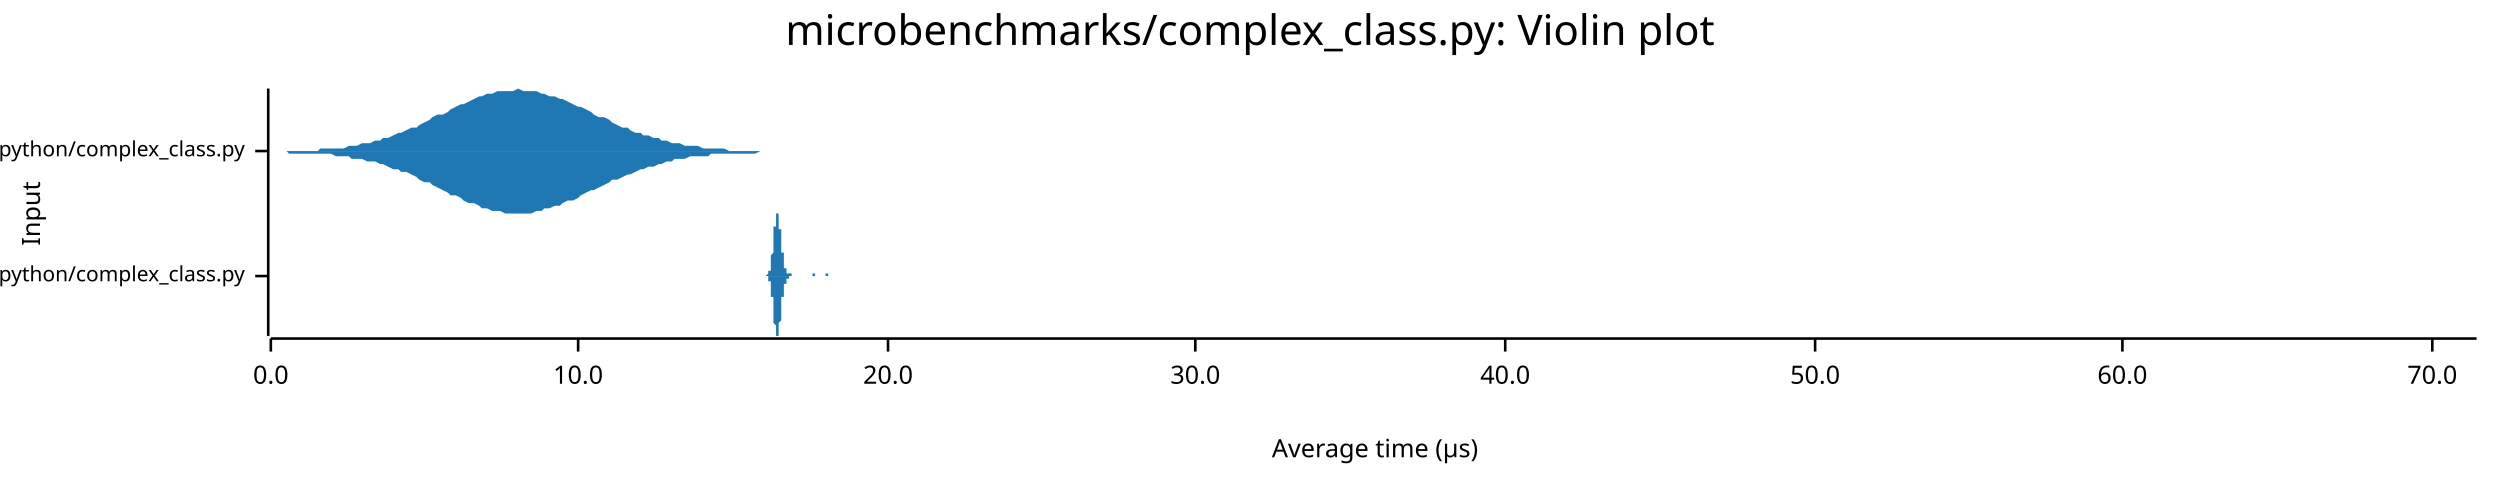
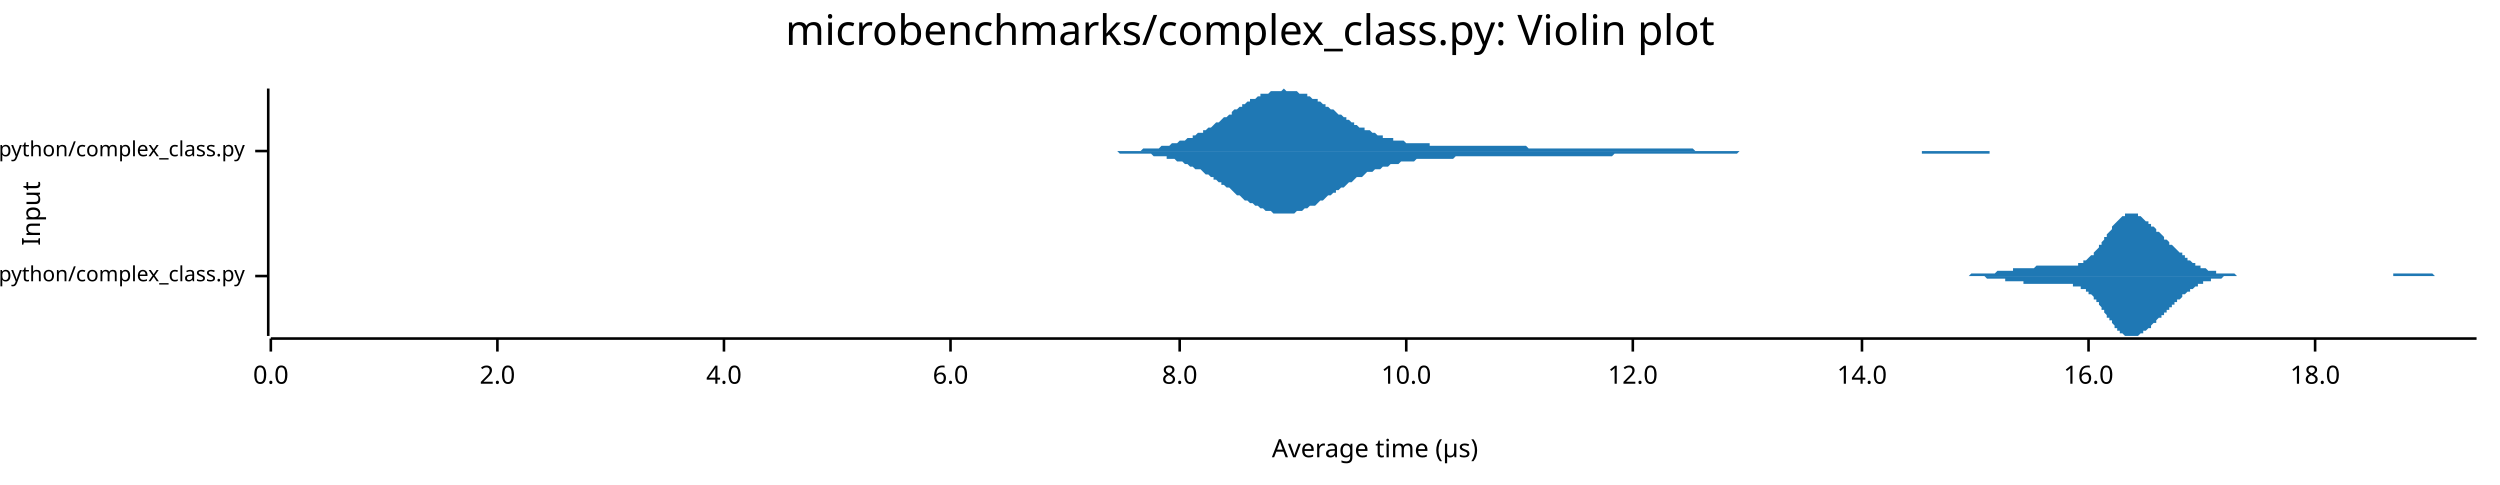
<svg xmlns="http://www.w3.org/2000/svg" width="960" height="186" viewBox="0 0 960 186">
  <text x="480" y="5" dy="0.76em" text-anchor="middle" font-family="sans-serif" font-size="16.129" opacity="1" fill="#000000">
microbenchmarks/complex_class.py: Violin plot
</text>
  <text x="8" y="82" dy="0.76em" text-anchor="middle" font-family="sans-serif" font-size="9.677" opacity="1" fill="#000000" transform="rotate(270, 8, 82)">
Input
</text>
  <text x="528" y="178" dy="-0.5ex" text-anchor="middle" font-family="sans-serif" font-size="9.677" opacity="1" fill="#000000">
Average time (µs)
</text>
  <polyline fill="none" opacity="1" stroke="#000000" stroke-width="1" points="103,34 103,129 " />
  <text x="94" y="106" dy="0.5ex" text-anchor="end" font-family="sans-serif" font-size="8.065" opacity="1" fill="#000000">
microbenchmarks/rustpython/complex_class.py
</text>
  <polyline fill="none" opacity="1" stroke="#000000" stroke-width="1" points="98,106 103,106 " />
  <text x="94" y="58" dy="0.5ex" text-anchor="end" font-family="sans-serif" font-size="8.065" opacity="1" fill="#000000">
microbenchmarks/cpython/complex_class.py
</text>
  <polyline fill="none" opacity="1" stroke="#000000" stroke-width="1" points="98,58 103,58 " />
  <polyline fill="none" opacity="1" stroke="#000000" stroke-width="1" points="104,130 951,130 " />
  <text x="104" y="140" dy="0.76em" text-anchor="middle" font-family="sans-serif" font-size="9.677" opacity="1" fill="#000000">
0.0
</text>
  <polyline fill="none" opacity="1" stroke="#000000" stroke-width="1" points="104,130 104,135 " />
-   <text x="222" y="140" dy="0.76em" text-anchor="middle" font-family="sans-serif" font-size="9.677" opacity="1" fill="#000000">
+   <text x="191" y="140" dy="0.76em" text-anchor="middle" font-family="sans-serif" font-size="9.677" opacity="1" fill="#000000">
+ 2.0
+ </text>
+   <polyline fill="none" opacity="1" stroke="#000000" stroke-width="1" points="191,130 191,135 " />
+   <text x="278" y="140" dy="0.76em" text-anchor="middle" font-family="sans-serif" font-size="9.677" opacity="1" fill="#000000">
+ 4.0
+ </text>
+   <polyline fill="none" opacity="1" stroke="#000000" stroke-width="1" points="278,130 278,135 " />
+   <text x="365" y="140" dy="0.76em" text-anchor="middle" font-family="sans-serif" font-size="9.677" opacity="1" fill="#000000">
+ 6.0
+ </text>
+   <polyline fill="none" opacity="1" stroke="#000000" stroke-width="1" points="365,130 365,135 " />
+   <text x="453" y="140" dy="0.76em" text-anchor="middle" font-family="sans-serif" font-size="9.677" opacity="1" fill="#000000">
+ 8.0
+ </text>
+   <polyline fill="none" opacity="1" stroke="#000000" stroke-width="1" points="453,130 453,135 " />
+   <text x="540" y="140" dy="0.76em" text-anchor="middle" font-family="sans-serif" font-size="9.677" opacity="1" fill="#000000">
10.0
</text>
-   <polyline fill="none" opacity="1" stroke="#000000" stroke-width="1" points="222,130 222,135 " />
-   <text x="341" y="140" dy="0.76em" text-anchor="middle" font-family="sans-serif" font-size="9.677" opacity="1" fill="#000000">
- 20.0
+   <polyline fill="none" opacity="1" stroke="#000000" stroke-width="1" points="540,130 540,135 " />
+   <text x="627" y="140" dy="0.76em" text-anchor="middle" font-family="sans-serif" font-size="9.677" opacity="1" fill="#000000">
+ 12.0
</text>
-   <polyline fill="none" opacity="1" stroke="#000000" stroke-width="1" points="341,130 341,135 " />
-   <text x="459" y="140" dy="0.76em" text-anchor="middle" font-family="sans-serif" font-size="9.677" opacity="1" fill="#000000">
- 30.0
+   <polyline fill="none" opacity="1" stroke="#000000" stroke-width="1" points="627,130 627,135 " />
+   <text x="715" y="140" dy="0.76em" text-anchor="middle" font-family="sans-serif" font-size="9.677" opacity="1" fill="#000000">
+ 14.0
</text>
-   <polyline fill="none" opacity="1" stroke="#000000" stroke-width="1" points="459,130 459,135 " />
-   <text x="578" y="140" dy="0.76em" text-anchor="middle" font-family="sans-serif" font-size="9.677" opacity="1" fill="#000000">
- 40.0
+   <polyline fill="none" opacity="1" stroke="#000000" stroke-width="1" points="715,130 715,135 " />
+   <text x="802" y="140" dy="0.76em" text-anchor="middle" font-family="sans-serif" font-size="9.677" opacity="1" fill="#000000">
+ 16.0
</text>
-   <polyline fill="none" opacity="1" stroke="#000000" stroke-width="1" points="578,130 578,135 " />
-   <text x="697" y="140" dy="0.76em" text-anchor="middle" font-family="sans-serif" font-size="9.677" opacity="1" fill="#000000">
- 50.0
+   <polyline fill="none" opacity="1" stroke="#000000" stroke-width="1" points="802,130 802,135 " />
+   <text x="889" y="140" dy="0.76em" text-anchor="middle" font-family="sans-serif" font-size="9.677" opacity="1" fill="#000000">
+ 18.0
</text>
-   <polyline fill="none" opacity="1" stroke="#000000" stroke-width="1" points="697,130 697,135 " />
-   <text x="815" y="140" dy="0.76em" text-anchor="middle" font-family="sans-serif" font-size="9.677" opacity="1" fill="#000000">
- 60.0
- </text>
-   <polyline fill="none" opacity="1" stroke="#000000" stroke-width="1" points="815,130 815,135 " />
-   <text x="934" y="140" dy="0.76em" text-anchor="middle" font-family="sans-serif" font-size="9.677" opacity="1" fill="#000000">
- 70.0
- </text>
-   <polyline fill="none" opacity="1" stroke="#000000" stroke-width="1" points="934,130 934,135 " />
-   <polygon opacity="1" fill="#1F78B4" points="294,106 294,106 294,106 294,106 294,106 294,106 294,106 294,106 294,106 294,106 294,106 294,106 294,106 294,106 294,106 294,106 294,106 294,106 295,105 295,105 295,105 295,105 295,105 295,105 295,105 295,105 295,105 295,105 295,105 295,105 295,105 295,104 295,104 295,104 295,104 295,104 296,104 296,103 296,103 296,103 296,103 296,102 296,102 296,102 296,102 296,101 296,101 296,100 296,100 296,100 296,99 296,99 296,98 296,98 297,97 297,97 297,96 297,96 297,95 297,94 297,94 297,93 297,93 297,92 297,91 297,91 297,90 297,90 297,89 297,88 297,88 297,87 298,87 298,86 298,86 298,85 298,85 298,84 298,84 298,84 298,83 298,83 298,83 298,83 298,82 298,82 298,82 298,82 298,82 298,82 299,82 299,82 299,82 299,82 299,83 299,83 299,83 299,83 299,84 299,84 299,84 299,85 299,85 299,85 299,86 299,86 299,87 299,87 299,88 300,88 300,89 300,89 300,90 300,90 300,91 300,92 300,92 300,93 300,93 300,94 300,94 300,95 300,95 300,96 300,96 300,97 300,97 301,97 301,98 301,98 301,99 301,99 301,99 301,100 301,100 301,100 301,101 301,101 301,101 301,102 301,102 301,102 301,102 301,103 301,103 302,103 302,103 302,103 302,103 302,104 302,104 302,104 302,104 302,104 302,104 302,104 302,104 302,105 302,105 302,105 302,105 302,105 302,105 303,105 303,105 303,105 303,105 303,105 303,105 303,105 303,105 303,105 303,105 303,105 303,105 303,105 303,105 303,105 303,105 303,105 303,105 303,105 304,105 304,105 304,105 304,105 304,105 304,105 304,105 304,105 304,106 304,106 304,106 304,106 304,106 304,106 304,106 304,106 304,106 304,106 305,106 305,106 305,106 305,106 305,106 305,106 305,106 305,106 305,106 305,106 305,106 305,106 305,106 305,106 305,106 305,106 305,106 305,106 306,106 306,106 306,106 306,106 306,106 306,106 306,106 306,106 306,106 306,106 306,106 306,106 306,106 306,106 306,106 306,106 306,106 306,106 307,106 307,106 307,106 307,106 307,106 307,106 307,106 307,106 307,106 307,106 307,106 307,106 307,106 307,106 307,106 307,106 307,106 307,106 307,106 308,106 308,106 308,106 308,106 308,106 308,106 308,106 308,106 308,106 308,106 308,106 308,106 308,106 308,106 308,106 308,106 308,106 308,106 309,106 309,106 309,106 309,106 309,106 309,106 309,106 309,106 309,106 309,106 309,106 309,106 309,106 309,106 309,106 309,106 309,106 309,106 310,106 310,106 310,106 310,106 310,106 310,106 310,106 310,106 310,106 310,106 310,106 310,106 310,106 310,106 310,106 310,106 310,106 310,106 311,106 311,106 311,106 311,106 311,106 311,106 311,106 311,106 311,106 311,106 311,106 311,106 311,106 311,106 311,106 311,106 311,106 311,106 312,106 312,106 312,106 312,105 312,105 312,105 312,105 312,105 312,105 312,105 312,105 312,105 312,105 312,105 312,105 312,105 312,105 312,105 312,105 313,105 313,105 313,105 313,105 313,105 313,105 313,105 313,105 313,105 313,105 313,105 313,106 313,106 313,106 313,106 313,106 313,106 313,106 314,106 314,106 314,106 314,106 314,106 314,106 314,106 314,106 314,106 314,106 314,106 314,106 314,106 314,106 314,106 314,106 314,106 314,106 315,106 315,106 315,106 315,106 315,106 315,106 315,106 315,106 315,106 315,106 315,106 315,106 315,106 315,106 315,106 315,106 315,106 315,106 316,106 316,106 316,106 316,106 316,106 316,106 316,106 316,106 316,106 316,106 316,106 316,106 316,106 316,106 316,106 316,106 316,106 316,106 316,106 317,106 317,106 317,106 317,106 317,106 317,106 317,106 317,106 317,105 317,105 317,105 317,105 317,105 317,105 317,105 317,105 317,105 317,105 318,105 318,105 318,105 318,105 318,105 318,105 318,105 318,105 318,105 318,105 318,105 318,105 318,105 318,105 318,105 318,105 318,105 318,106 319,106 319,106 319,106 319,106 319,106 319,106 319,106 319,106 319,106 319,106 319,106 319,106 319,106 319,106 319,106 319,106 319,106 319,106 320,106 320,106 320,106 320,106 320,106 320,106 320,106 320,106 320,106 320,106 320,106 320,106 320,106 320,106 320,106 320,106 320,106 320,106 321,106 321,106 321,106 321,106 321,106 321,106 321,106 321,106 321,106 321,106 294,106 " />
-   <polygon opacity="1" fill="#1F78B4" points="294,106 294,106 294,106 294,106 294,106 294,106 294,106 294,106 294,106 294,106 294,106 294,106 294,106 294,106 294,106 294,106 294,106 294,106 295,106 295,106 295,106 295,106 295,106 295,106 295,106 295,106 295,106 295,107 295,107 295,107 295,107 295,107 295,107 295,107 295,107 295,108 296,108 296,108 296,108 296,109 296,109 296,109 296,109 296,110 296,110 296,110 296,111 296,111 296,112 296,112 296,112 296,113 296,113 296,114 297,114 297,115 297,115 297,116 297,117 297,117 297,118 297,118 297,119 297,119 297,120 297,121 297,121 297,122 297,122 297,123 297,124 297,124 298,125 298,125 298,126 298,126 298,127 298,127 298,127 298,128 298,128 298,128 298,129 298,129 298,129 298,129 298,129 298,129 298,129 298,129 299,129 299,129 299,129 299,129 299,129 299,129 299,129 299,128 299,128 299,128 299,127 299,127 299,127 299,126 299,126 299,125 299,125 299,124 299,124 300,123 300,123 300,122 300,122 300,121 300,121 300,120 300,119 300,119 300,118 300,118 300,117 300,117 300,116 300,116 300,115 300,115 300,114 301,114 301,114 301,113 301,113 301,112 301,112 301,112 301,111 301,111 301,111 301,110 301,110 301,110 301,110 301,109 301,109 301,109 301,109 302,109 302,108 302,108 302,108 302,108 302,108 302,108 302,107 302,107 302,107 302,107 302,107 302,107 302,107 302,107 302,107 302,107 302,107 303,107 303,107 303,107 303,106 303,106 303,106 303,106 303,106 303,106 303,106 303,106 303,106 303,106 303,106 303,106 303,106 303,106 303,106 303,106 304,106 304,106 304,106 304,106 304,106 304,106 304,106 304,106 304,106 304,106 304,106 304,106 304,106 304,106 304,106 304,106 304,106 304,106 305,106 305,106 305,106 305,106 305,106 305,106 305,106 305,106 305,106 305,106 305,106 305,106 305,106 305,106 305,106 305,106 305,106 305,106 306,106 306,106 306,106 306,106 306,106 306,106 306,106 306,106 306,106 306,106 306,106 306,106 306,106 306,106 306,106 306,106 306,106 306,106 307,106 307,106 307,106 307,106 307,106 307,106 307,106 307,106 307,106 307,106 307,106 307,106 307,106 307,106 307,106 307,106 307,106 307,106 307,106 308,106 308,106 308,106 308,106 308,106 308,106 308,106 308,106 308,106 308,106 308,106 308,106 308,106 308,106 308,106 308,106 308,106 308,106 309,106 309,106 309,106 309,106 309,106 309,106 309,106 309,106 309,106 309,106 309,106 309,106 309,106 309,106 309,106 309,106 309,106 309,106 310,106 310,106 310,106 310,106 310,106 310,106 310,106 310,106 310,106 310,106 310,106 310,106 310,106 310,106 310,106 310,106 310,106 310,106 311,106 311,106 311,106 311,106 311,106 311,106 311,106 311,106 311,106 311,106 311,106 311,106 311,106 311,106 311,106 311,106 311,106 311,106 312,106 312,106 312,106 312,106 312,106 312,106 312,106 312,106 312,106 312,106 312,106 312,106 312,106 312,106 312,106 312,106 312,106 312,106 312,106 313,106 313,106 313,106 313,106 313,106 313,106 313,106 313,106 313,106 313,106 313,106 313,106 313,106 313,106 313,106 313,106 313,106 313,106 314,106 314,106 314,106 314,106 314,106 314,106 314,106 314,106 314,106 314,106 314,106 314,106 314,106 314,106 314,106 314,106 314,106 314,106 315,106 315,106 315,106 315,106 315,106 315,106 315,106 315,106 315,106 315,106 315,106 315,106 315,106 315,106 315,106 315,106 315,106 315,106 316,106 316,106 316,106 316,106 316,106 316,106 316,106 316,106 316,106 316,106 316,106 316,106 316,106 316,106 316,106 316,106 316,106 316,106 316,106 317,106 317,106 317,106 317,106 317,106 317,106 317,106 317,106 317,106 317,106 317,106 317,106 317,106 317,106 317,106 317,106 317,106 317,106 318,106 318,106 318,106 318,106 318,106 318,106 318,106 318,106 318,106 318,106 318,106 318,106 318,106 318,106 318,106 318,106 318,106 318,106 319,106 319,106 319,106 319,106 319,106 319,106 319,106 319,106 319,106 319,106 319,106 319,106 319,106 319,106 319,106 319,106 319,106 319,106 320,106 320,106 320,106 320,106 320,106 320,106 320,106 320,106 320,106 320,106 320,106 320,106 320,106 320,106 320,106 320,106 320,106 320,106 321,106 321,106 321,106 321,106 321,106 321,106 321,106 321,106 321,106 321,106 294,106 " />
-   <polygon opacity="1" fill="#1F78B4" points="104,58 104,58 104,58 104,58 104,58 104,58 104,58 104,58 104,58 106,58 108,58 110,58 111,58 113,58 115,58 116,58 118,58 120,58 122,58 123,57 125,57 127,57 129,57 130,57 132,57 134,56 135,56 137,56 139,55 141,55 142,55 144,54 146,54 147,53 149,53 151,52 153,51 154,51 156,50 158,49 160,49 161,48 163,47 165,46 166,45 168,44 170,44 172,43 173,42 175,41 177,40 178,40 180,39 182,38 184,37 185,37 187,36 189,36 191,35 192,35 194,35 196,35 197,35 199,34 201,35 203,35 204,35 206,35 208,36 209,36 211,37 213,37 215,38 216,38 218,39 220,40 222,41 223,41 225,42 227,43 228,44 230,45 232,45 234,46 235,47 237,48 239,49 241,49 242,50 244,51 246,51 247,52 249,52 251,53 253,53 254,54 256,54 258,55 259,55 261,55 263,56 265,56 266,56 268,56 270,57 272,57 273,57 275,57 277,57 278,57 280,58 282,58 284,58 285,58 287,58 289,58 290,58 292,58 294,58 296,58 297,58 299,58 301,58 303,58 304,58 306,58 308,58 309,58 311,58 313,58 315,58 316,58 318,58 320,58 322,58 323,58 325,58 327,58 328,58 330,58 332,58 334,58 335,58 337,58 339,58 340,58 342,58 344,58 346,58 347,58 349,58 351,58 353,58 354,58 356,58 358,58 359,58 361,58 363,58 365,58 366,58 368,58 370,58 371,58 373,58 375,58 377,58 378,58 380,58 382,58 384,58 385,58 387,58 389,58 390,58 392,58 394,58 396,58 397,58 399,58 401,58 403,58 404,58 406,58 408,58 409,58 411,58 413,58 415,58 416,58 418,58 420,58 421,58 423,58 425,58 427,58 428,58 430,58 432,58 434,58 435,58 437,58 439,58 440,58 442,58 444,58 446,58 447,58 449,58 451,58 452,58 454,58 456,58 458,58 459,58 461,58 463,58 465,58 466,58 468,58 470,58 471,58 473,58 475,58 477,58 478,58 480,58 482,58 483,58 485,58 487,58 489,58 490,58 492,58 494,58 496,58 497,58 499,58 501,58 502,58 504,58 506,58 508,58 509,58 511,58 513,58 515,58 516,58 518,58 520,58 521,58 523,58 525,58 527,58 528,58 530,58 532,58 533,58 535,58 537,58 539,58 540,58 542,58 544,58 546,58 547,58 549,58 551,58 552,58 554,58 556,58 558,58 559,58 561,58 563,58 564,58 566,58 568,58 570,58 571,58 573,58 575,58 577,58 578,58 580,58 582,58 583,58 585,58 587,58 589,58 590,58 592,58 594,58 596,58 597,58 599,58 601,58 602,58 604,58 606,58 608,58 609,58 611,58 613,58 614,58 616,58 618,58 620,58 621,58 623,58 625,58 627,58 628,58 630,58 632,58 633,58 635,58 637,58 639,58 640,58 642,58 644,58 645,58 647,58 649,58 651,58 652,58 654,58 656,58 658,58 659,58 661,58 663,58 664,58 666,58 668,58 670,58 671,58 673,58 675,58 677,58 678,58 680,58 682,58 683,58 685,58 687,58 689,58 690,58 692,58 694,58 695,58 697,58 699,58 701,58 702,58 704,58 706,58 708,58 709,58 711,58 713,58 714,58 716,58 718,58 720,58 721,58 723,58 725,58 726,58 728,58 730,58 732,58 733,58 735,58 737,58 739,58 740,58 742,58 744,58 745,58 747,58 749,58 751,58 752,58 754,58 756,58 757,58 759,58 761,58 763,58 764,58 766,58 768,58 770,58 771,58 773,58 775,58 776,58 778,58 780,58 782,58 783,58 785,58 787,58 789,58 790,58 792,58 794,58 795,58 797,58 799,58 801,58 802,58 804,58 806,58 807,58 809,58 811,58 813,58 814,58 816,58 818,58 820,58 821,58 823,58 825,58 826,58 828,58 830,58 832,58 833,58 835,58 837,58 838,58 840,58 842,58 844,58 845,58 847,58 849,58 851,58 852,58 854,58 856,58 857,58 859,58 861,58 863,58 864,58 866,58 868,58 870,58 871,58 873,58 875,58 876,58 878,58 880,58 882,58 883,58 885,58 887,58 888,58 890,58 892,58 894,58 895,58 897,58 899,58 901,58 902,58 904,58 906,58 907,58 909,58 911,58 913,58 914,58 916,58 918,58 919,58 921,58 923,58 925,58 926,58 928,58 930,58 932,58 933,58 935,58 937,58 938,58 940,58 942,58 944,58 945,58 947,58 949,58 951,58 951,58 104,58 " />
-   <polygon opacity="1" fill="#1F78B4" points="104,58 104,58 104,58 104,58 104,58 104,58 104,58 104,58 104,58 106,58 108,58 110,58 111,59 113,59 115,59 116,59 118,59 120,59 122,59 123,59 125,59 127,59 129,60 130,60 132,60 134,60 135,61 137,61 139,61 141,62 142,62 144,62 146,63 147,63 149,64 151,65 153,65 154,66 156,66 158,67 160,68 161,69 163,70 165,70 166,71 168,72 170,73 172,74 173,75 175,75 177,76 178,77 180,78 182,78 184,79 185,80 187,80 189,81 191,81 192,81 194,82 196,82 197,82 199,82 201,82 203,82 204,82 206,81 208,81 209,80 211,80 213,79 215,79 216,78 218,77 220,77 222,76 223,75 225,74 227,73 228,73 230,72 232,71 234,70 235,69 237,69 239,68 241,67 242,67 244,66 246,65 247,65 249,64 251,64 253,63 254,63 256,62 258,62 259,61 261,61 263,61 265,60 266,60 268,60 270,60 272,60 273,59 275,59 277,59 278,59 280,59 282,59 284,59 285,59 287,59 289,59 290,59 292,58 294,58 296,58 297,58 299,58 301,58 303,58 304,58 306,58 308,58 309,58 311,58 313,58 315,58 316,58 318,58 320,58 322,58 323,58 325,58 327,58 328,58 330,58 332,58 334,58 335,58 337,58 339,58 340,58 342,58 344,58 346,58 347,58 349,58 351,58 353,58 354,58 356,58 358,58 359,58 361,58 363,58 365,58 366,58 368,58 370,58 371,58 373,58 375,58 377,58 378,58 380,58 382,58 384,58 385,58 387,58 389,58 390,58 392,58 394,58 396,58 397,58 399,58 401,58 403,58 404,58 406,58 408,58 409,58 411,58 413,58 415,58 416,58 418,58 420,58 421,58 423,58 425,58 427,58 428,58 430,58 432,58 434,58 435,58 437,58 439,58 440,58 442,58 444,58 446,58 447,58 449,58 451,58 452,58 454,58 456,58 458,58 459,58 461,58 463,58 465,58 466,58 468,58 470,58 471,58 473,58 475,58 477,58 478,58 480,58 482,58 483,58 485,58 487,58 489,58 490,58 492,58 494,58 496,58 497,58 499,58 501,58 502,58 504,58 506,58 508,58 509,58 511,58 513,58 515,58 516,58 518,58 520,58 521,58 523,58 525,58 527,58 528,58 530,58 532,58 533,58 535,58 537,58 539,58 540,58 542,58 544,58 546,58 547,58 549,58 551,58 552,58 554,58 556,58 558,58 559,58 561,58 563,58 564,58 566,58 568,58 570,58 571,58 573,58 575,58 577,58 578,58 580,58 582,58 583,58 585,58 587,58 589,58 590,58 592,58 594,58 596,58 597,58 599,58 601,58 602,58 604,58 606,58 608,58 609,58 611,58 613,58 614,58 616,58 618,58 620,58 621,58 623,58 625,58 627,58 628,58 630,58 632,58 633,58 635,58 637,58 639,58 640,58 642,58 644,58 645,58 647,58 649,58 651,58 652,58 654,58 656,58 658,58 659,58 661,58 663,58 664,58 666,58 668,58 670,58 671,58 673,58 675,58 677,58 678,58 680,58 682,58 683,58 685,58 687,58 689,58 690,58 692,58 694,58 695,58 697,58 699,58 701,58 702,58 704,58 706,58 708,58 709,58 711,58 713,58 714,58 716,58 718,58 720,58 721,58 723,58 725,58 726,58 728,58 730,58 732,58 733,58 735,58 737,58 739,58 740,58 742,58 744,58 745,58 747,58 749,58 751,58 752,58 754,58 756,58 757,58 759,58 761,58 763,58 764,58 766,58 768,58 770,58 771,58 773,58 775,58 776,58 778,58 780,58 782,58 783,58 785,58 787,58 789,58 790,58 792,58 794,58 795,58 797,58 799,58 801,58 802,58 804,58 806,58 807,58 809,58 811,58 813,58 814,58 816,58 818,58 820,58 821,58 823,58 825,58 826,58 828,58 830,58 832,58 833,58 835,58 837,58 838,58 840,58 842,58 844,58 845,58 847,58 849,58 851,58 852,58 854,58 856,58 857,58 859,58 861,58 863,58 864,58 866,58 868,58 870,58 871,58 873,58 875,58 876,58 878,58 880,58 882,58 883,58 885,58 887,58 888,58 890,58 892,58 894,58 895,58 897,58 899,58 901,58 902,58 904,58 906,58 907,58 909,58 911,58 913,58 914,58 916,58 918,58 919,58 921,58 923,58 925,58 926,58 928,58 930,58 932,58 933,58 935,58 937,58 938,58 940,58 942,58 944,58 945,58 947,58 949,58 951,58 951,58 104,58 " />
+   <polyline fill="none" opacity="1" stroke="#000000" stroke-width="1" points="889,130 889,135 " />
+   <polygon opacity="1" fill="#1F78B4" points="743,106 744,106 744,106 745,106 745,106 745,106 746,106 746,106 747,106 747,106 747,106 748,106 748,106 749,106 749,106 750,106 750,106 750,106 751,106 751,106 752,106 752,106 752,106 753,106 753,106 754,106 754,106 755,106 755,106 755,106 756,106 756,106 757,105 757,105 757,105 758,105 758,105 759,105 759,105 760,105 760,105 760,105 761,105 761,105 762,105 762,105 762,105 763,105 763,105 764,105 764,105 764,105 765,105 765,105 766,105 766,105 767,104 767,104 767,104 768,104 768,104 769,104 769,104 769,104 770,104 770,104 771,104 771,104 772,104 772,104 772,104 773,104 773,103 774,103 774,103 774,103 775,103 775,103 776,103 776,103 777,103 777,103 777,103 778,103 778,103 779,103 779,103 779,103 780,103 780,103 781,103 781,103 782,102 782,102 782,102 783,102 783,102 784,102 784,102 784,102 785,102 785,102 786,102 786,102 786,102 787,102 787,102 788,102 788,102 789,102 789,102 789,102 790,102 790,102 791,102 791,102 791,102 792,102 792,102 793,102 793,102 794,102 794,102 794,102 795,102 795,102 796,102 796,102 796,102 797,102 797,102 798,102 798,101 799,101 799,101 799,101 800,101 800,100 801,100 801,100 801,100 802,99 802,99 803,98 803,98 804,98 804,97 804,97 805,96 805,96 806,95 806,95 806,94 807,94 807,93 808,92 808,92 808,91 809,91 809,90 810,89 810,89 811,88 811,88 811,87 812,86 812,86 813,85 813,85 813,85 814,84 814,84 815,83 815,83 816,83 816,83 816,82 817,82 817,82 818,82 818,82 818,82 819,82 819,82 820,82 820,82 821,82 821,83 821,83 822,83 822,83 823,84 823,84 823,84 824,85 824,85 825,85 825,86 826,86 826,86 826,87 827,87 827,87 828,88 828,88 828,89 829,89 829,89 830,90 830,90 831,91 831,91 831,92 832,92 832,92 833,93 833,93 833,94 834,94 834,94 835,95 835,95 835,95 836,96 836,96 837,97 837,97 838,97 838,98 838,98 839,98 839,99 840,99 840,99 840,100 841,100 841,100 842,101 842,101 843,101 843,101 843,102 844,102 844,102 845,102 845,102 845,103 846,103 846,103 847,103 847,103 848,104 848,104 848,104 849,104 849,104 850,104 850,104 850,104 851,104 851,105 852,105 852,105 853,105 853,105 853,105 854,105 854,105 855,105 855,105 855,105 856,105 856,105 857,105 857,105 857,105 858,105 858,105 859,106 859,106 860,106 860,106 860,106 861,106 861,106 862,106 862,106 862,106 863,106 863,106 864,106 864,106 865,106 865,106 865,106 866,106 866,106 867,106 867,106 867,106 868,106 868,106 869,106 869,106 870,106 870,106 870,106 871,106 871,106 872,106 872,106 872,106 873,106 873,106 874,106 874,106 875,106 875,106 875,106 876,106 876,106 877,106 877,106 877,106 878,106 878,106 879,106 879,106 879,106 880,106 880,106 881,106 881,106 882,106 882,106 882,106 883,106 883,106 884,106 884,106 884,106 885,106 885,106 886,106 886,106 887,106 887,106 887,106 888,106 888,106 889,106 889,106 889,106 890,106 890,106 891,106 891,106 892,106 892,106 892,106 893,106 893,106 894,106 894,106 894,106 895,106 895,106 896,106 896,106 897,106 897,106 897,106 898,106 898,106 899,106 899,106 899,106 900,106 900,106 901,106 901,106 902,106 902,106 902,106 903,106 903,106 904,106 904,106 904,106 905,106 905,106 906,106 906,106 906,106 907,106 907,106 908,106 908,106 909,106 909,106 909,106 910,106 910,106 911,106 911,106 911,106 912,106 912,106 913,106 913,106 914,106 914,106 914,106 915,106 915,106 916,106 916,106 916,106 917,106 917,106 918,106 918,106 919,106 919,106 919,105 920,105 920,105 921,105 921,105 921,105 922,105 922,105 923,105 923,105 924,105 924,105 924,105 925,105 925,105 926,105 926,105 926,105 927,105 927,105 928,105 928,105 928,105 929,105 929,105 930,105 930,105 931,105 931,105 931,105 932,105 932,105 933,105 933,105 933,105 934,105 934,105 935,106 935,106 936,106 936,106 936,106 937,106 937,106 938,106 938,106 938,106 939,106 939,106 940,106 940,106 941,106 941,106 941,106 942,106 942,106 943,106 943,106 943,106 944,106 944,106 945,106 945,106 946,106 946,106 946,106 947,106 947,106 948,106 948,106 948,106 949,106 949,106 950,106 950,106 951,106 951,106 743,106 " />
+   <polygon opacity="1" fill="#1F78B4" points="743,106 744,106 744,106 745,106 745,106 745,106 746,106 746,106 747,106 747,106 747,106 748,106 748,106 749,106 749,106 750,106 750,106 750,106 751,106 751,106 752,106 752,106 752,106 753,106 753,106 754,106 754,106 755,106 755,106 755,106 756,106 756,106 757,106 757,106 757,106 758,106 758,106 759,106 759,106 760,106 760,106 760,106 761,106 761,106 762,106 762,106 762,106 763,107 763,107 764,107 764,107 764,107 765,107 765,107 766,107 766,107 767,107 767,107 767,107 768,107 768,107 769,107 769,107 769,107 770,107 770,108 771,108 771,108 772,108 772,108 772,108 773,108 773,108 774,108 774,108 774,108 775,108 775,108 776,108 776,108 777,108 777,109 777,109 778,109 778,109 779,109 779,109 779,109 780,109 780,109 781,109 781,109 782,109 782,109 782,109 783,109 783,109 784,109 784,109 784,109 785,109 785,109 786,109 786,109 786,109 787,109 787,109 788,109 788,109 789,109 789,109 789,109 790,109 790,109 791,109 791,109 791,109 792,109 792,109 793,109 793,109 794,109 794,109 794,109 795,109 795,109 796,109 796,109 796,110 797,110 797,110 798,110 798,110 799,110 799,110 799,111 800,111 800,111 801,111 801,112 801,112 802,112 802,113 803,113 803,113 804,114 804,114 804,115 805,115 805,116 806,116 806,117 806,117 807,118 807,119 808,119 808,120 808,120 809,121 809,122 810,122 810,123 811,123 811,124 811,124 812,125 812,126 813,126 813,126 813,127 814,127 814,128 815,128 815,128 816,129 816,129 816,129 817,129 817,129 818,129 818,129 818,129 819,129 819,129 820,129 820,129 821,129 821,129 821,129 822,128 822,128 823,128 823,128 823,127 824,127 824,127 825,126 825,126 826,126 826,125 826,125 827,124 827,124 828,124 828,123 828,123 829,122 829,122 830,122 830,121 831,121 831,120 831,120 832,120 832,119 833,119 833,118 833,118 834,118 834,117 835,117 835,116 835,116 836,116 836,115 837,115 837,115 838,114 838,114 838,113 839,113 839,113 840,112 840,112 840,112 841,112 841,111 842,111 842,111 843,110 843,110 843,110 844,110 844,109 845,109 845,109 845,109 846,109 846,108 847,108 847,108 848,108 848,108 848,108 849,108 849,107 850,107 850,107 850,107 851,107 851,107 852,107 852,107 853,107 853,107 853,107 854,106 854,106 855,106 855,106 855,106 856,106 856,106 857,106 857,106 857,106 858,106 858,106 859,106 859,106 860,106 860,106 860,106 861,106 861,106 862,106 862,106 862,106 863,106 863,106 864,106 864,106 865,106 865,106 865,106 866,106 866,106 867,106 867,106 867,106 868,106 868,106 869,106 869,106 870,106 870,106 870,106 871,106 871,106 872,106 872,106 872,106 873,106 873,106 874,106 874,106 875,106 875,106 875,106 876,106 876,106 877,106 877,106 877,106 878,106 878,106 879,106 879,106 879,106 880,106 880,106 881,106 881,106 882,106 882,106 882,106 883,106 883,106 884,106 884,106 884,106 885,106 885,106 886,106 886,106 887,106 887,106 887,106 888,106 888,106 889,106 889,106 889,106 890,106 890,106 891,106 891,106 892,106 892,106 892,106 893,106 893,106 894,106 894,106 894,106 895,106 895,106 896,106 896,106 897,106 897,106 897,106 898,106 898,106 899,106 899,106 899,106 900,106 900,106 901,106 901,106 902,106 902,106 902,106 903,106 903,106 904,106 904,106 904,106 905,106 905,106 906,106 906,106 906,106 907,106 907,106 908,106 908,106 909,106 909,106 909,106 910,106 910,106 911,106 911,106 911,106 912,106 912,106 913,106 913,106 914,106 914,106 914,106 915,106 915,106 916,106 916,106 916,106 917,106 917,106 918,106 918,106 919,106 919,106 919,106 920,106 920,106 921,106 921,106 921,106 922,106 922,106 923,106 923,106 924,106 924,106 924,106 925,106 925,106 926,106 926,106 926,106 927,106 927,106 928,106 928,106 928,106 929,106 929,106 930,106 930,106 931,106 931,106 931,106 932,106 932,106 933,106 933,106 933,106 934,106 934,106 935,106 935,106 936,106 936,106 936,106 937,106 937,106 938,106 938,106 938,106 939,106 939,106 940,106 940,106 941,106 941,106 941,106 942,106 942,106 943,106 943,106 943,106 944,106 944,106 945,106 945,106 946,106 946,106 946,106 947,106 947,106 948,106 948,106 948,106 949,106 949,106 950,106 950,106 951,106 951,106 743,106 " />
+   <polygon opacity="1" fill="#1F78B4" points="415,58 415,58 416,58 417,58 418,58 419,58 419,58 420,58 421,58 422,58 422,58 423,58 424,58 425,58 426,58 426,58 427,58 428,58 429,58 429,58 430,58 431,58 432,58 433,58 433,58 434,58 435,58 436,58 437,58 437,58 438,58 439,57 440,57 440,57 441,57 442,57 443,57 444,57 444,57 445,57 446,56 447,56 448,56 448,56 449,56 450,55 451,55 451,55 452,55 453,54 454,54 455,54 455,54 456,53 457,53 458,53 458,52 459,52 460,51 461,51 462,51 462,50 463,50 464,49 465,49 466,48 466,48 467,47 468,47 469,46 469,46 470,45 471,45 472,44 473,44 473,43 474,42 475,42 476,41 477,41 477,40 478,40 479,39 480,39 480,38 481,38 482,38 483,37 484,37 484,36 485,36 486,36 487,36 488,35 488,35 489,35 490,35 491,35 491,35 492,35 493,34 494,35 495,35 495,35 496,35 497,35 498,35 498,35 499,36 500,36 501,36 502,36 502,37 503,37 504,38 505,38 506,38 506,39 507,39 508,40 509,40 509,41 510,41 511,42 512,42 513,43 513,43 514,44 515,44 516,45 517,45 517,46 518,46 519,47 520,47 520,48 521,48 522,49 523,49 524,49 524,50 525,50 526,50 527,51 528,51 528,51 529,52 530,52 531,52 531,53 532,53 533,53 534,53 535,53 535,54 536,54 537,54 538,54 538,54 539,54 540,55 541,55 542,55 542,55 543,55 544,55 545,55 546,55 546,55 547,55 548,55 549,55 549,56 550,56 551,56 552,56 553,56 553,56 554,56 555,56 556,56 557,56 557,56 558,56 559,56 560,56 560,56 561,56 562,56 563,56 564,56 564,56 565,56 566,56 567,56 567,56 568,56 569,56 570,56 571,56 571,56 572,56 573,56 574,56 575,56 575,56 576,56 577,56 578,56 578,56 579,56 580,56 581,56 582,56 582,56 583,56 584,56 585,56 586,56 586,56 587,57 588,57 589,57 589,57 590,57 591,57 592,57 593,57 593,57 594,57 595,57 596,57 597,57 597,57 598,57 599,57 600,57 600,57 601,57 602,57 603,57 604,57 604,57 605,57 606,57 607,57 607,57 608,57 609,57 610,57 611,57 611,57 612,57 613,57 614,57 615,57 615,57 616,57 617,57 618,57 618,57 619,57 620,57 621,57 622,57 622,57 623,57 624,57 625,57 626,57 626,57 627,57 628,57 629,57 629,57 630,57 631,57 632,57 633,57 633,57 634,57 635,57 636,57 637,57 637,57 638,57 639,57 640,57 640,57 641,57 642,57 643,57 644,57 644,57 645,57 646,57 647,57 647,57 648,57 649,57 650,57 651,58 651,58 652,58 653,58 654,58 655,58 655,58 656,58 657,58 658,58 658,58 659,58 660,58 661,58 662,58 662,58 663,58 664,58 665,58 666,58 666,58 667,58 668,58 669,58 669,58 670,58 671,58 672,58 673,58 673,58 674,58 675,58 676,58 676,58 677,58 678,58 679,58 680,58 680,58 681,58 682,58 683,58 684,58 684,58 685,58 686,58 687,58 687,58 688,58 689,58 690,58 691,58 691,58 692,58 693,58 694,58 695,58 695,58 696,58 697,58 698,58 698,58 699,58 700,58 701,58 702,58 702,58 703,58 704,58 705,58 706,58 706,58 707,58 708,58 709,58 709,58 710,58 711,58 712,58 713,58 713,58 714,58 715,58 716,58 716,58 717,58 718,58 719,58 720,58 720,58 721,58 722,58 723,58 724,58 724,58 725,58 726,58 727,58 727,58 728,58 729,58 730,58 731,58 731,58 732,58 733,58 734,58 735,58 735,58 736,58 737,58 738,58 738,58 739,58 740,58 741,58 742,58 742,58 743,58 744,58 745,58 745,58 746,58 747,58 748,58 749,58 749,58 750,58 751,58 752,58 753,58 753,58 754,58 755,58 756,58 756,58 757,58 758,58 759,58 760,58 760,58 761,58 762,58 763,58 764,58 764,58 765,58 766,58 767,58 767,58 768,58 769,58 770,58 771,58 771,58 772,58 773,58 774,58 775,58 775,58 776,58 777,58 778,58 778,58 779,58 780,58 781,58 782,58 782,58 783,58 784,58 785,58 785,58 786,58 787,58 788,58 789,58 789,58 790,58 791,58 792,58 793,58 793,58 794,58 795,58 796,58 796,58 797,58 798,58 799,58 800,58 800,58 801,58 802,58 803,58 804,58 804,58 805,58 806,58 806,58 415,58 " />
+   <polygon opacity="1" fill="#1F78B4" points="415,58 415,58 416,58 417,58 418,58 419,58 419,58 420,58 421,58 422,58 422,58 423,58 424,58 425,58 426,58 426,58 427,58 428,58 429,58 429,58 430,59 431,59 432,59 433,59 433,59 434,59 435,59 436,59 437,59 437,59 438,59 439,59 440,59 440,59 441,59 442,59 443,60 444,60 444,60 445,60 446,60 447,60 448,60 448,61 449,61 450,61 451,61 451,61 452,62 453,62 454,62 455,63 455,63 456,63 457,64 458,64 458,64 459,65 460,65 461,65 462,66 462,66 463,67 464,67 465,68 466,68 466,69 467,69 468,70 469,70 469,71 470,71 471,72 472,72 473,73 473,73 474,74 475,75 476,75 477,76 477,76 478,77 479,77 480,78 480,78 481,78 482,79 483,79 484,80 484,80 485,80 486,81 487,81 488,81 488,81 489,82 490,82 491,82 491,82 492,82 493,82 494,82 495,82 495,82 496,82 497,82 498,81 498,81 499,81 500,81 501,80 502,80 502,80 503,79 504,79 505,79 506,78 506,78 507,77 508,77 509,76 509,76 510,75 511,75 512,74 513,74 513,73 514,73 515,72 516,72 517,71 517,71 518,70 519,70 520,69 520,69 521,68 522,68 523,68 524,67 524,67 525,66 526,66 527,66 528,65 528,65 529,65 530,65 531,64 531,64 532,64 533,64 534,63 535,63 535,63 536,63 537,63 538,62 538,62 539,62 540,62 541,62 542,62 542,62 543,62 544,61 545,61 546,61 546,61 547,61 548,61 549,61 549,61 550,61 551,61 552,61 553,61 553,61 554,61 555,61 556,61 557,61 557,61 558,61 559,60 560,60 560,60 561,60 562,60 563,60 564,60 564,60 565,60 566,60 567,60 567,60 568,60 569,60 570,60 571,60 571,60 572,60 573,60 574,60 575,60 575,60 576,60 577,60 578,60 578,60 579,60 580,60 581,60 582,60 582,60 583,60 584,60 585,60 586,60 586,60 587,60 588,60 589,60 589,60 590,60 591,60 592,60 593,60 593,60 594,60 595,60 596,60 597,60 597,60 598,60 599,60 600,60 600,60 601,60 602,60 603,60 604,60 604,60 605,60 606,60 607,60 607,60 608,60 609,60 610,60 611,60 611,60 612,60 613,60 614,60 615,60 615,60 616,60 617,60 618,60 618,60 619,60 620,59 621,59 622,59 622,59 623,59 624,59 625,59 626,59 626,59 627,59 628,59 629,59 629,59 630,59 631,59 632,59 633,59 633,59 634,59 635,59 636,59 637,59 637,59 638,59 639,59 640,59 640,59 641,59 642,59 643,59 644,59 644,59 645,59 646,59 647,59 647,59 648,59 649,59 650,59 651,59 651,59 652,59 653,59 654,59 655,59 655,59 656,59 657,59 658,59 658,59 659,59 660,59 661,59 662,59 662,59 663,59 664,59 665,59 666,59 666,59 667,59 668,58 669,58 669,58 670,58 671,58 672,58 673,58 673,58 674,58 675,58 676,58 676,58 677,58 678,58 679,58 680,58 680,58 681,58 682,58 683,58 684,58 684,58 685,58 686,58 687,58 687,58 688,58 689,58 690,58 691,58 691,58 692,58 693,58 694,58 695,58 695,58 696,58 697,58 698,58 698,58 699,58 700,58 701,58 702,58 702,58 703,58 704,58 705,58 706,58 706,58 707,58 708,58 709,58 709,58 710,58 711,58 712,58 713,58 713,58 714,58 715,58 716,58 716,58 717,58 718,58 719,58 720,58 720,58 721,58 722,58 723,58 724,58 724,58 725,58 726,58 727,58 727,58 728,58 729,58 730,58 731,58 731,58 732,58 733,58 734,58 735,58 735,58 736,58 737,58 738,58 738,59 739,59 740,59 741,59 742,59 742,59 743,59 744,59 745,59 745,59 746,59 747,59 748,59 749,59 749,59 750,59 751,59 752,59 753,59 753,59 754,59 755,59 756,59 756,59 757,59 758,59 759,59 760,59 760,59 761,59 762,59 763,59 764,59 764,58 765,58 766,58 767,58 767,58 768,58 769,58 770,58 771,58 771,58 772,58 773,58 774,58 775,58 775,58 776,58 777,58 778,58 778,58 779,58 780,58 781,58 782,58 782,58 783,58 784,58 785,58 785,58 786,58 787,58 788,58 789,58 789,58 790,58 791,58 792,58 793,58 793,58 794,58 795,58 796,58 796,58 797,58 798,58 799,58 800,58 800,58 801,58 802,58 803,58 804,58 804,58 805,58 806,58 806,58 415,58 " />
</svg>
